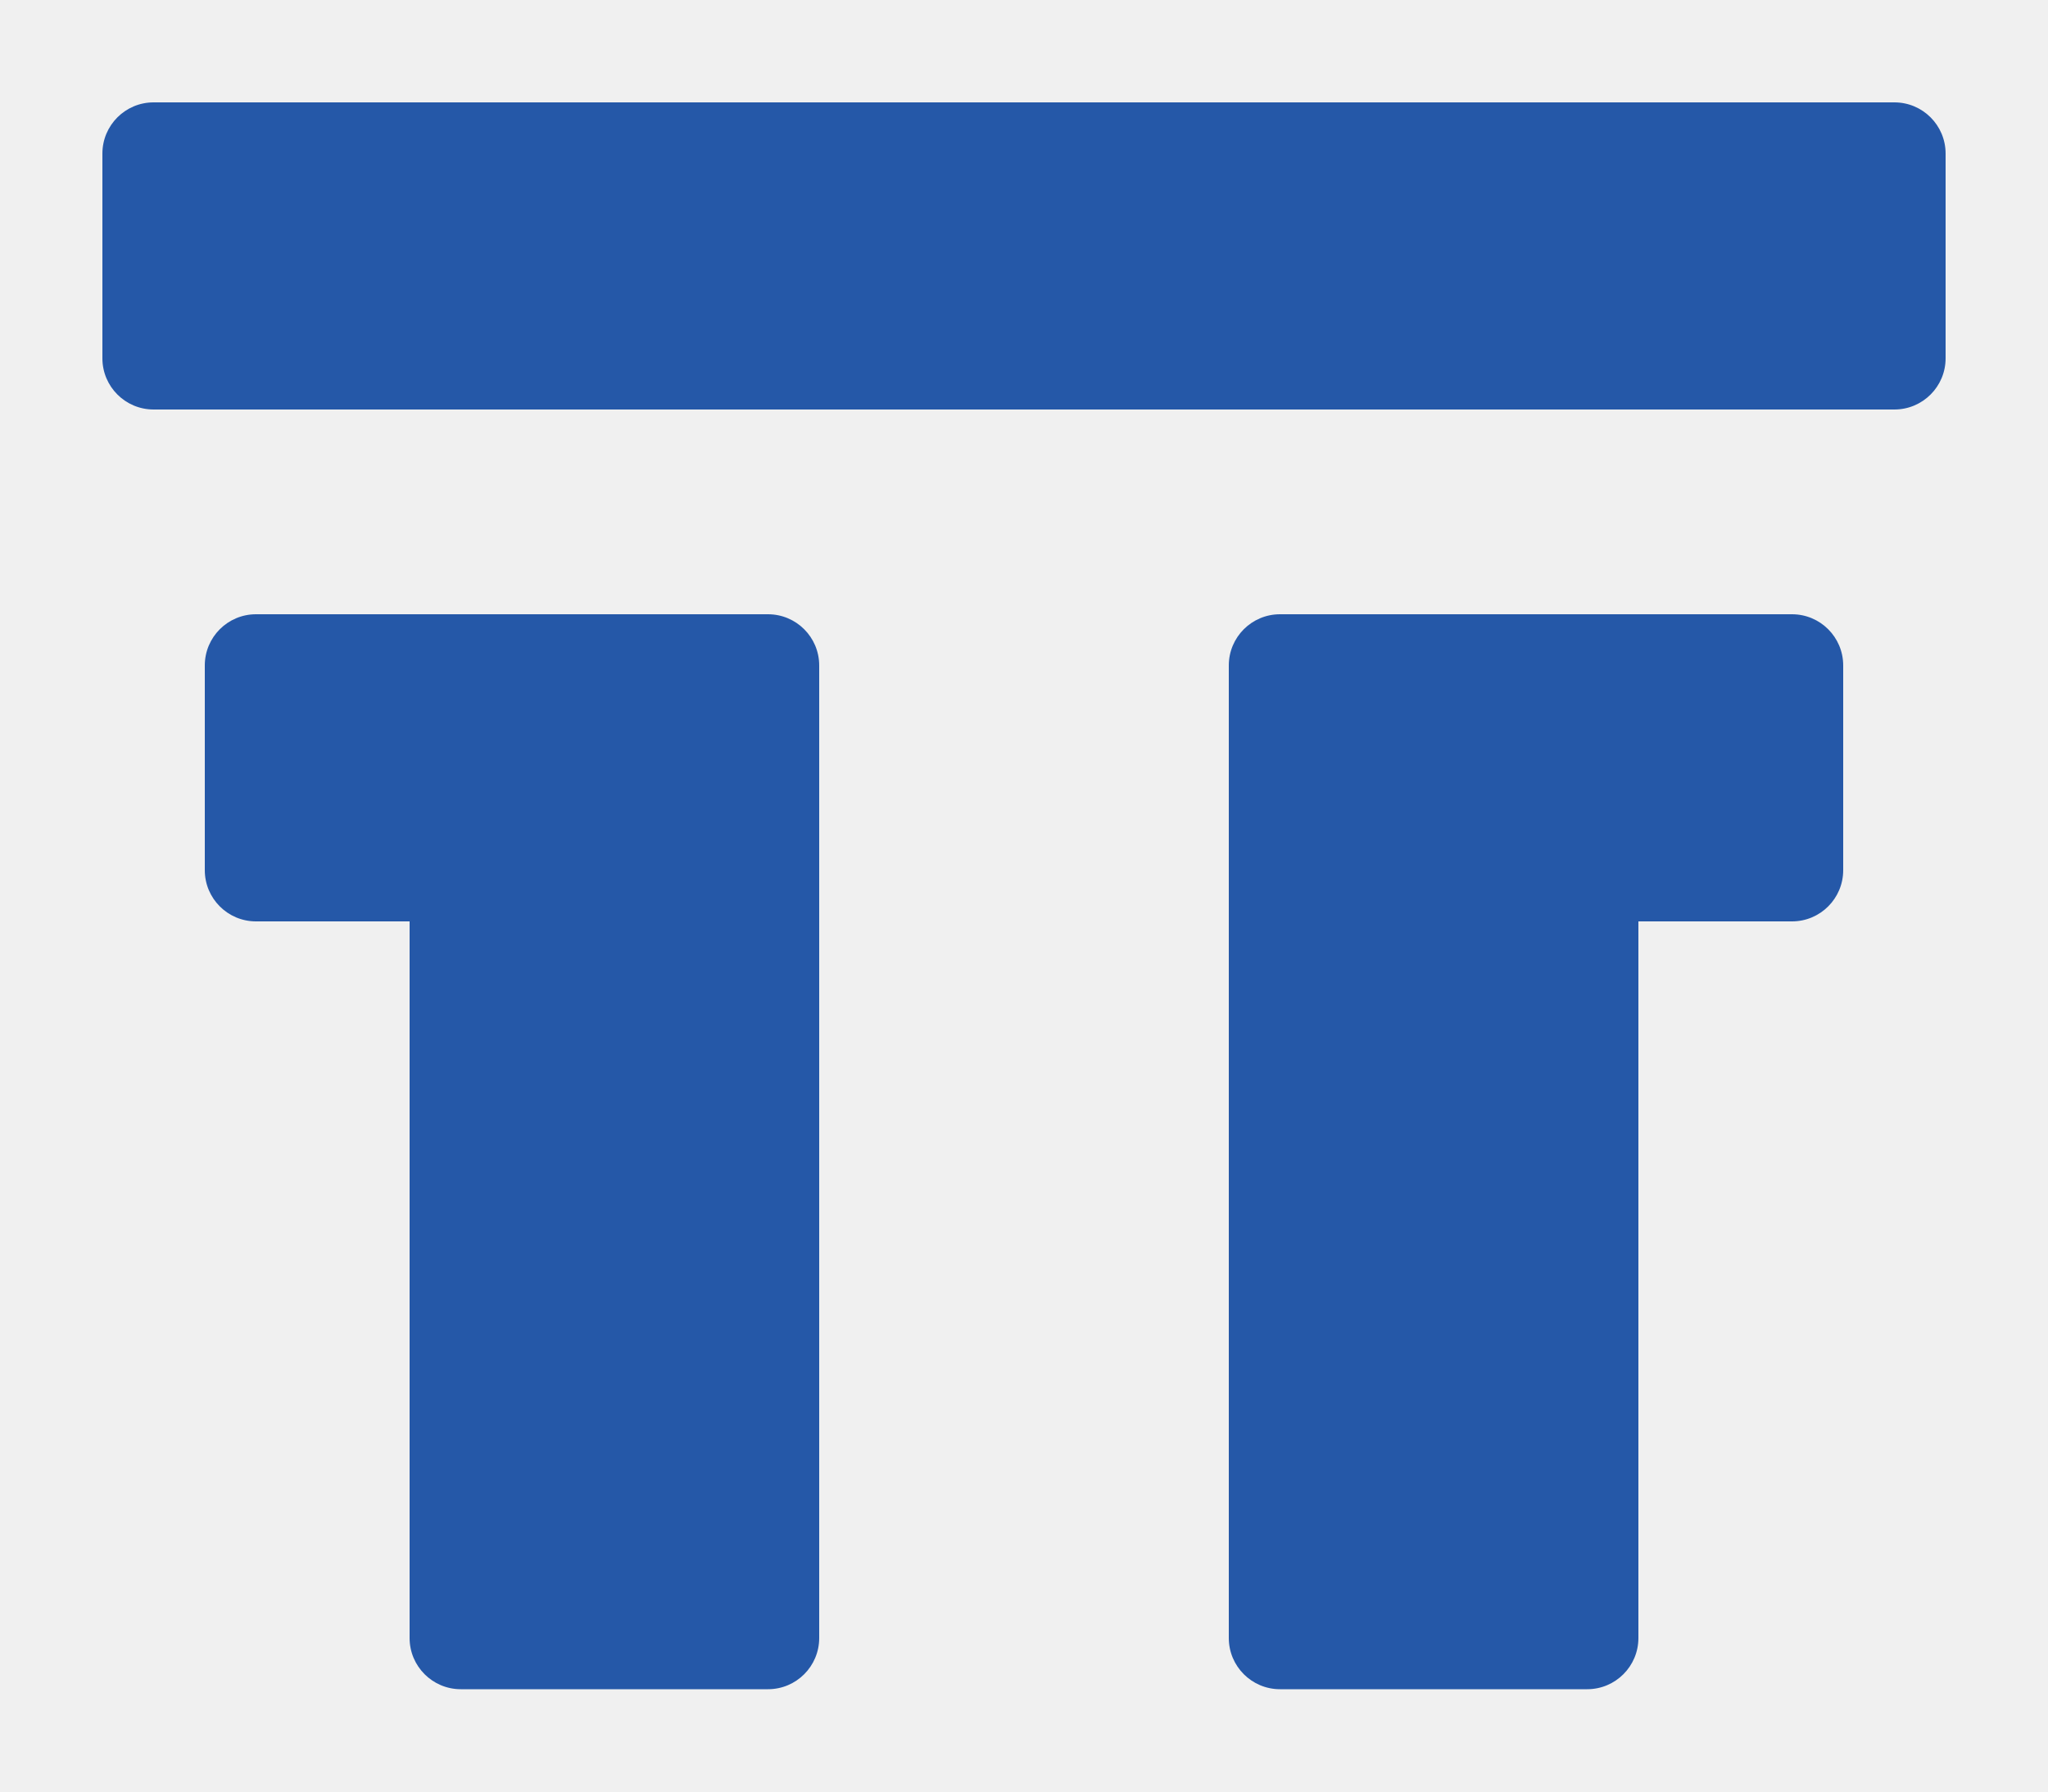
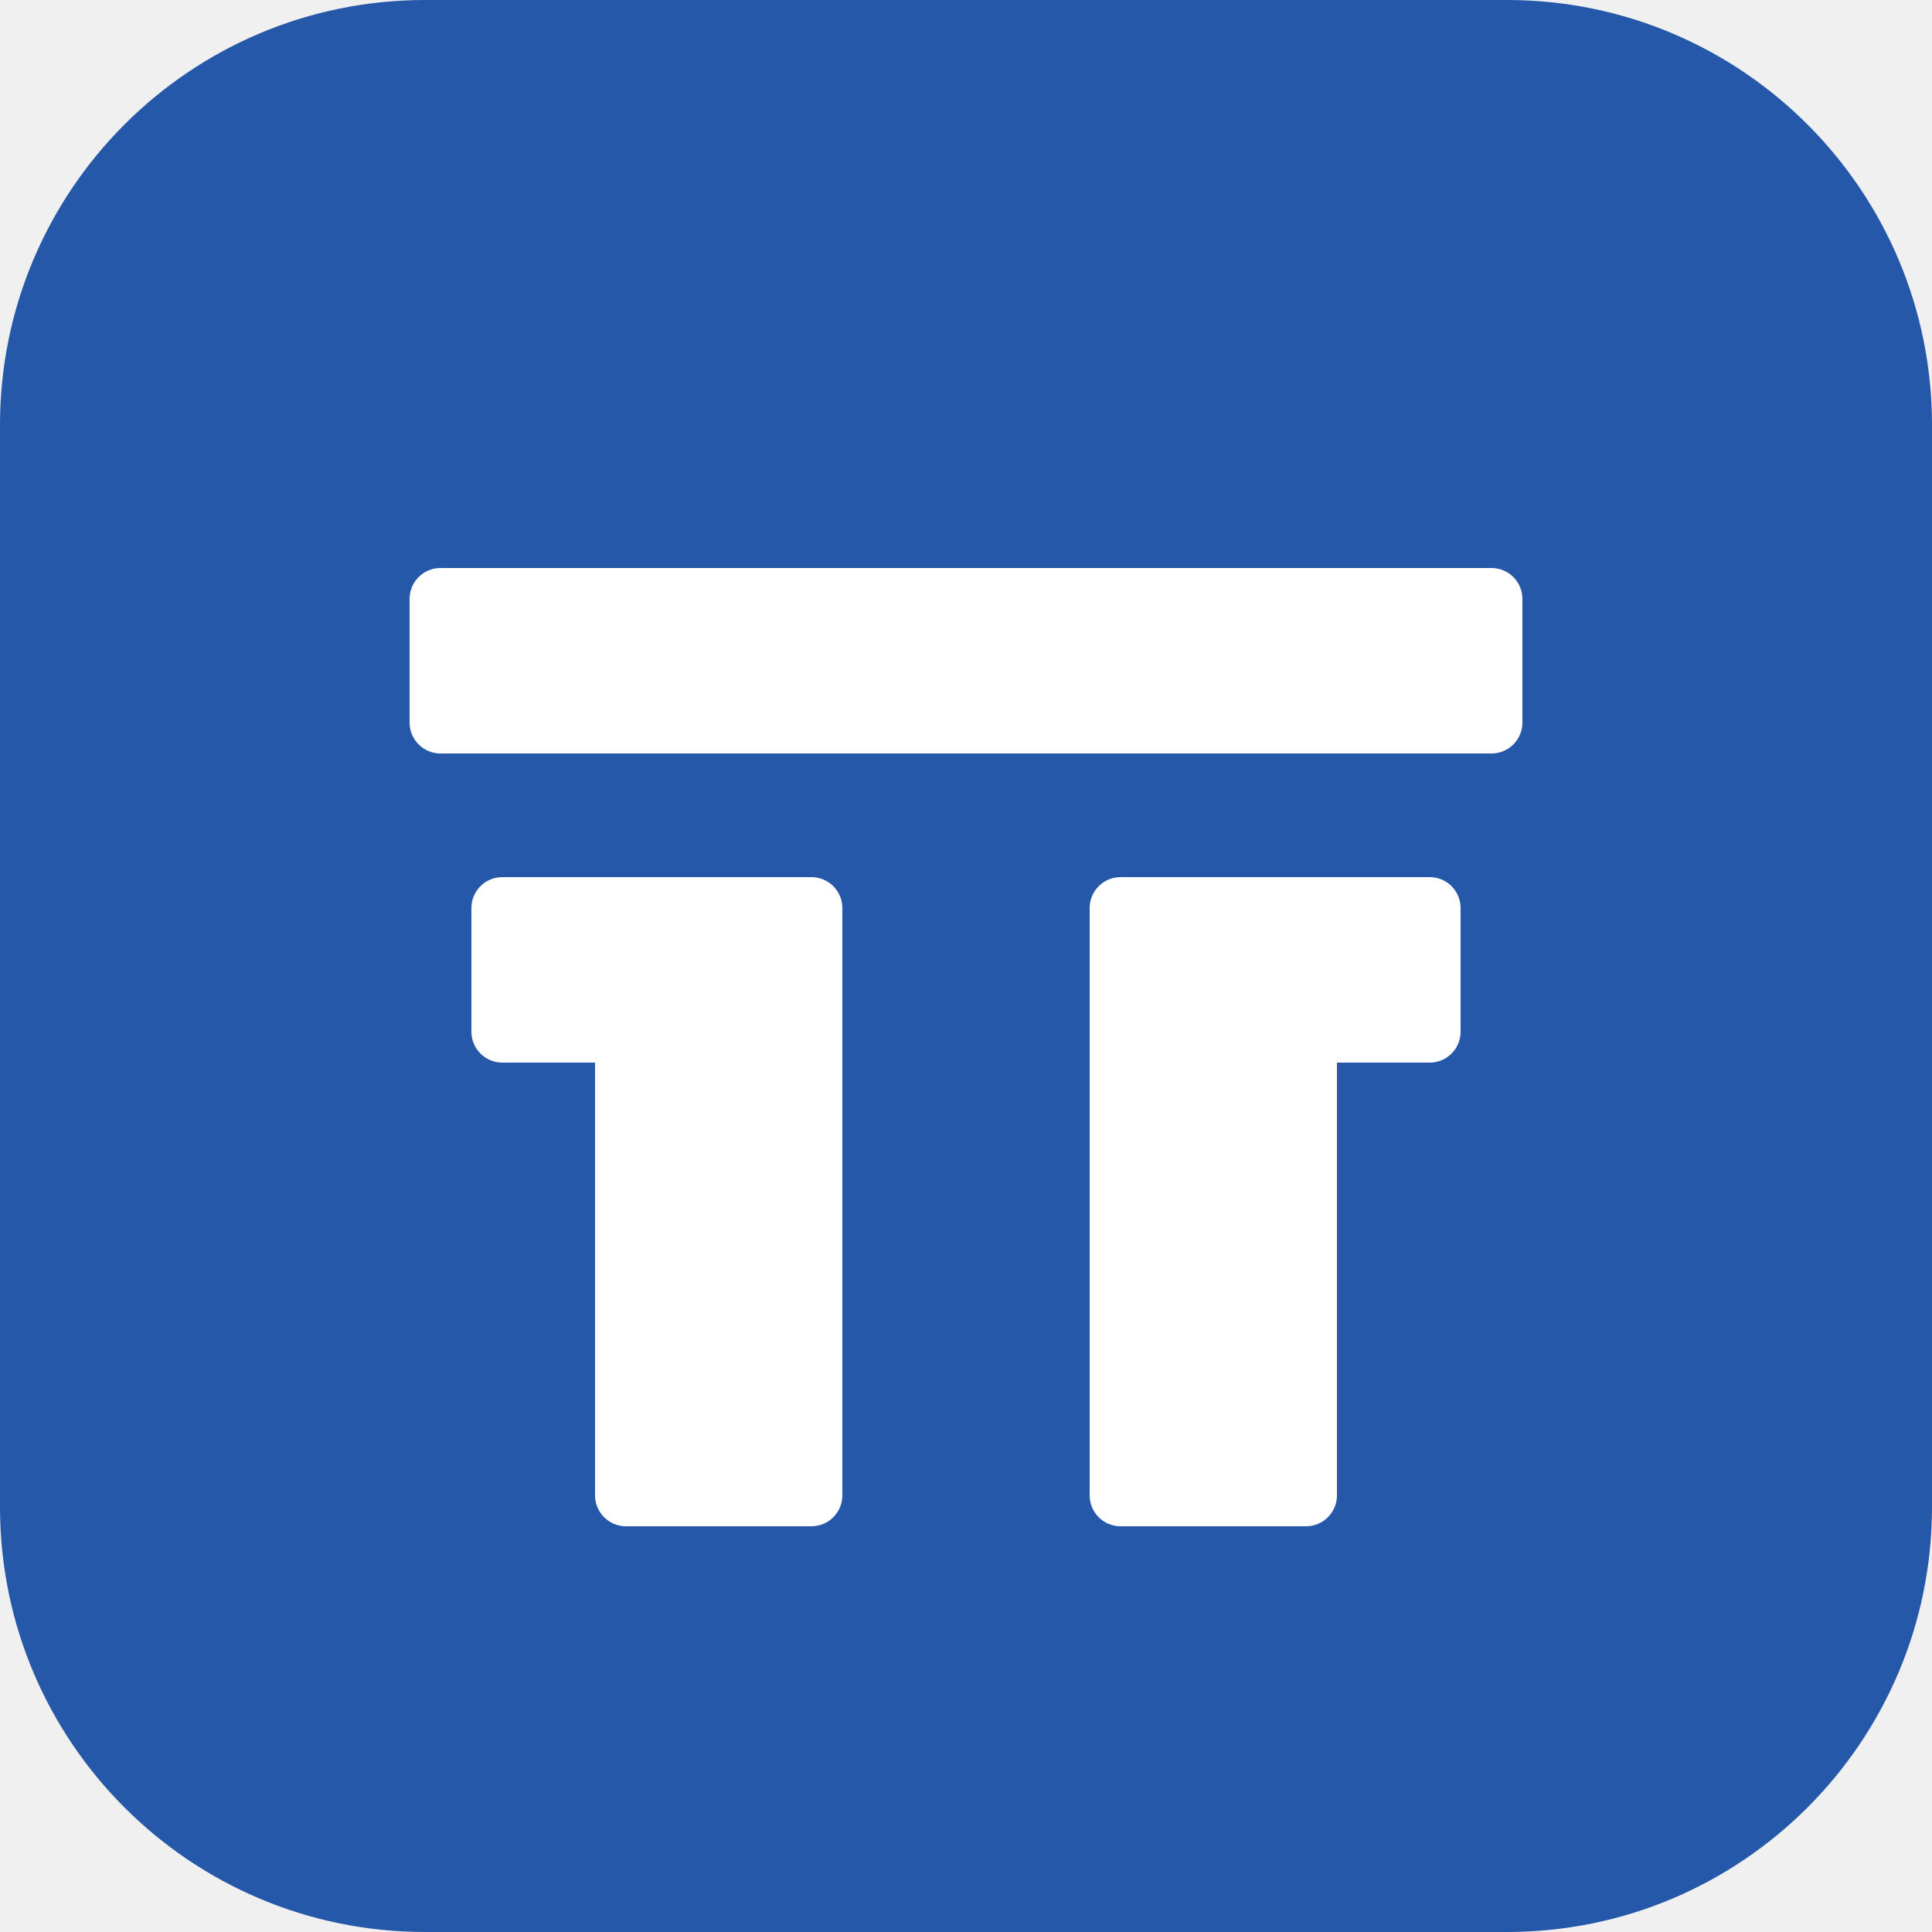
- <svg xmlns="http://www.w3.org/2000/svg" viewBox="10 14 80 70" role="img" aria-label="tlamx">
-   <g fill="#2558a8">
+ <svg xmlns="http://www.w3.org/2000/svg" viewBox="0 0 100 100" role="img" aria-label="tlamx mark portal on brand">
+   <rect width="100" height="100" rx="22" fill="#2558a8" />
+   <g transform="translate(10 15) scale(0.8)" fill="#ffffff">
    <rect x="14" y="18" width="72" height="12" rx="2" />
    <path d="M20 38 L40 38 A2 2 0 0 1 42 40 L42 78 A2 2 0 0 1 40 80 L28 80 A2 2 0 0 1 26 78 L26 50 L20 50 A2 2 0 0 1 18 48 L18 40 A2 2 0 0 1 20 38 Z" />
    <path d="M80 38 L60 38 A2 2 0 0 0 58 40 L58 78 A2 2 0 0 0 60 80 L72 80 A2 2 0 0 0 74 78 L74 50 L80 50 A2 2 0 0 0 82 48 L82 40 A2 2 0 0 0 80 38 Z" />
  </g>
</svg>
